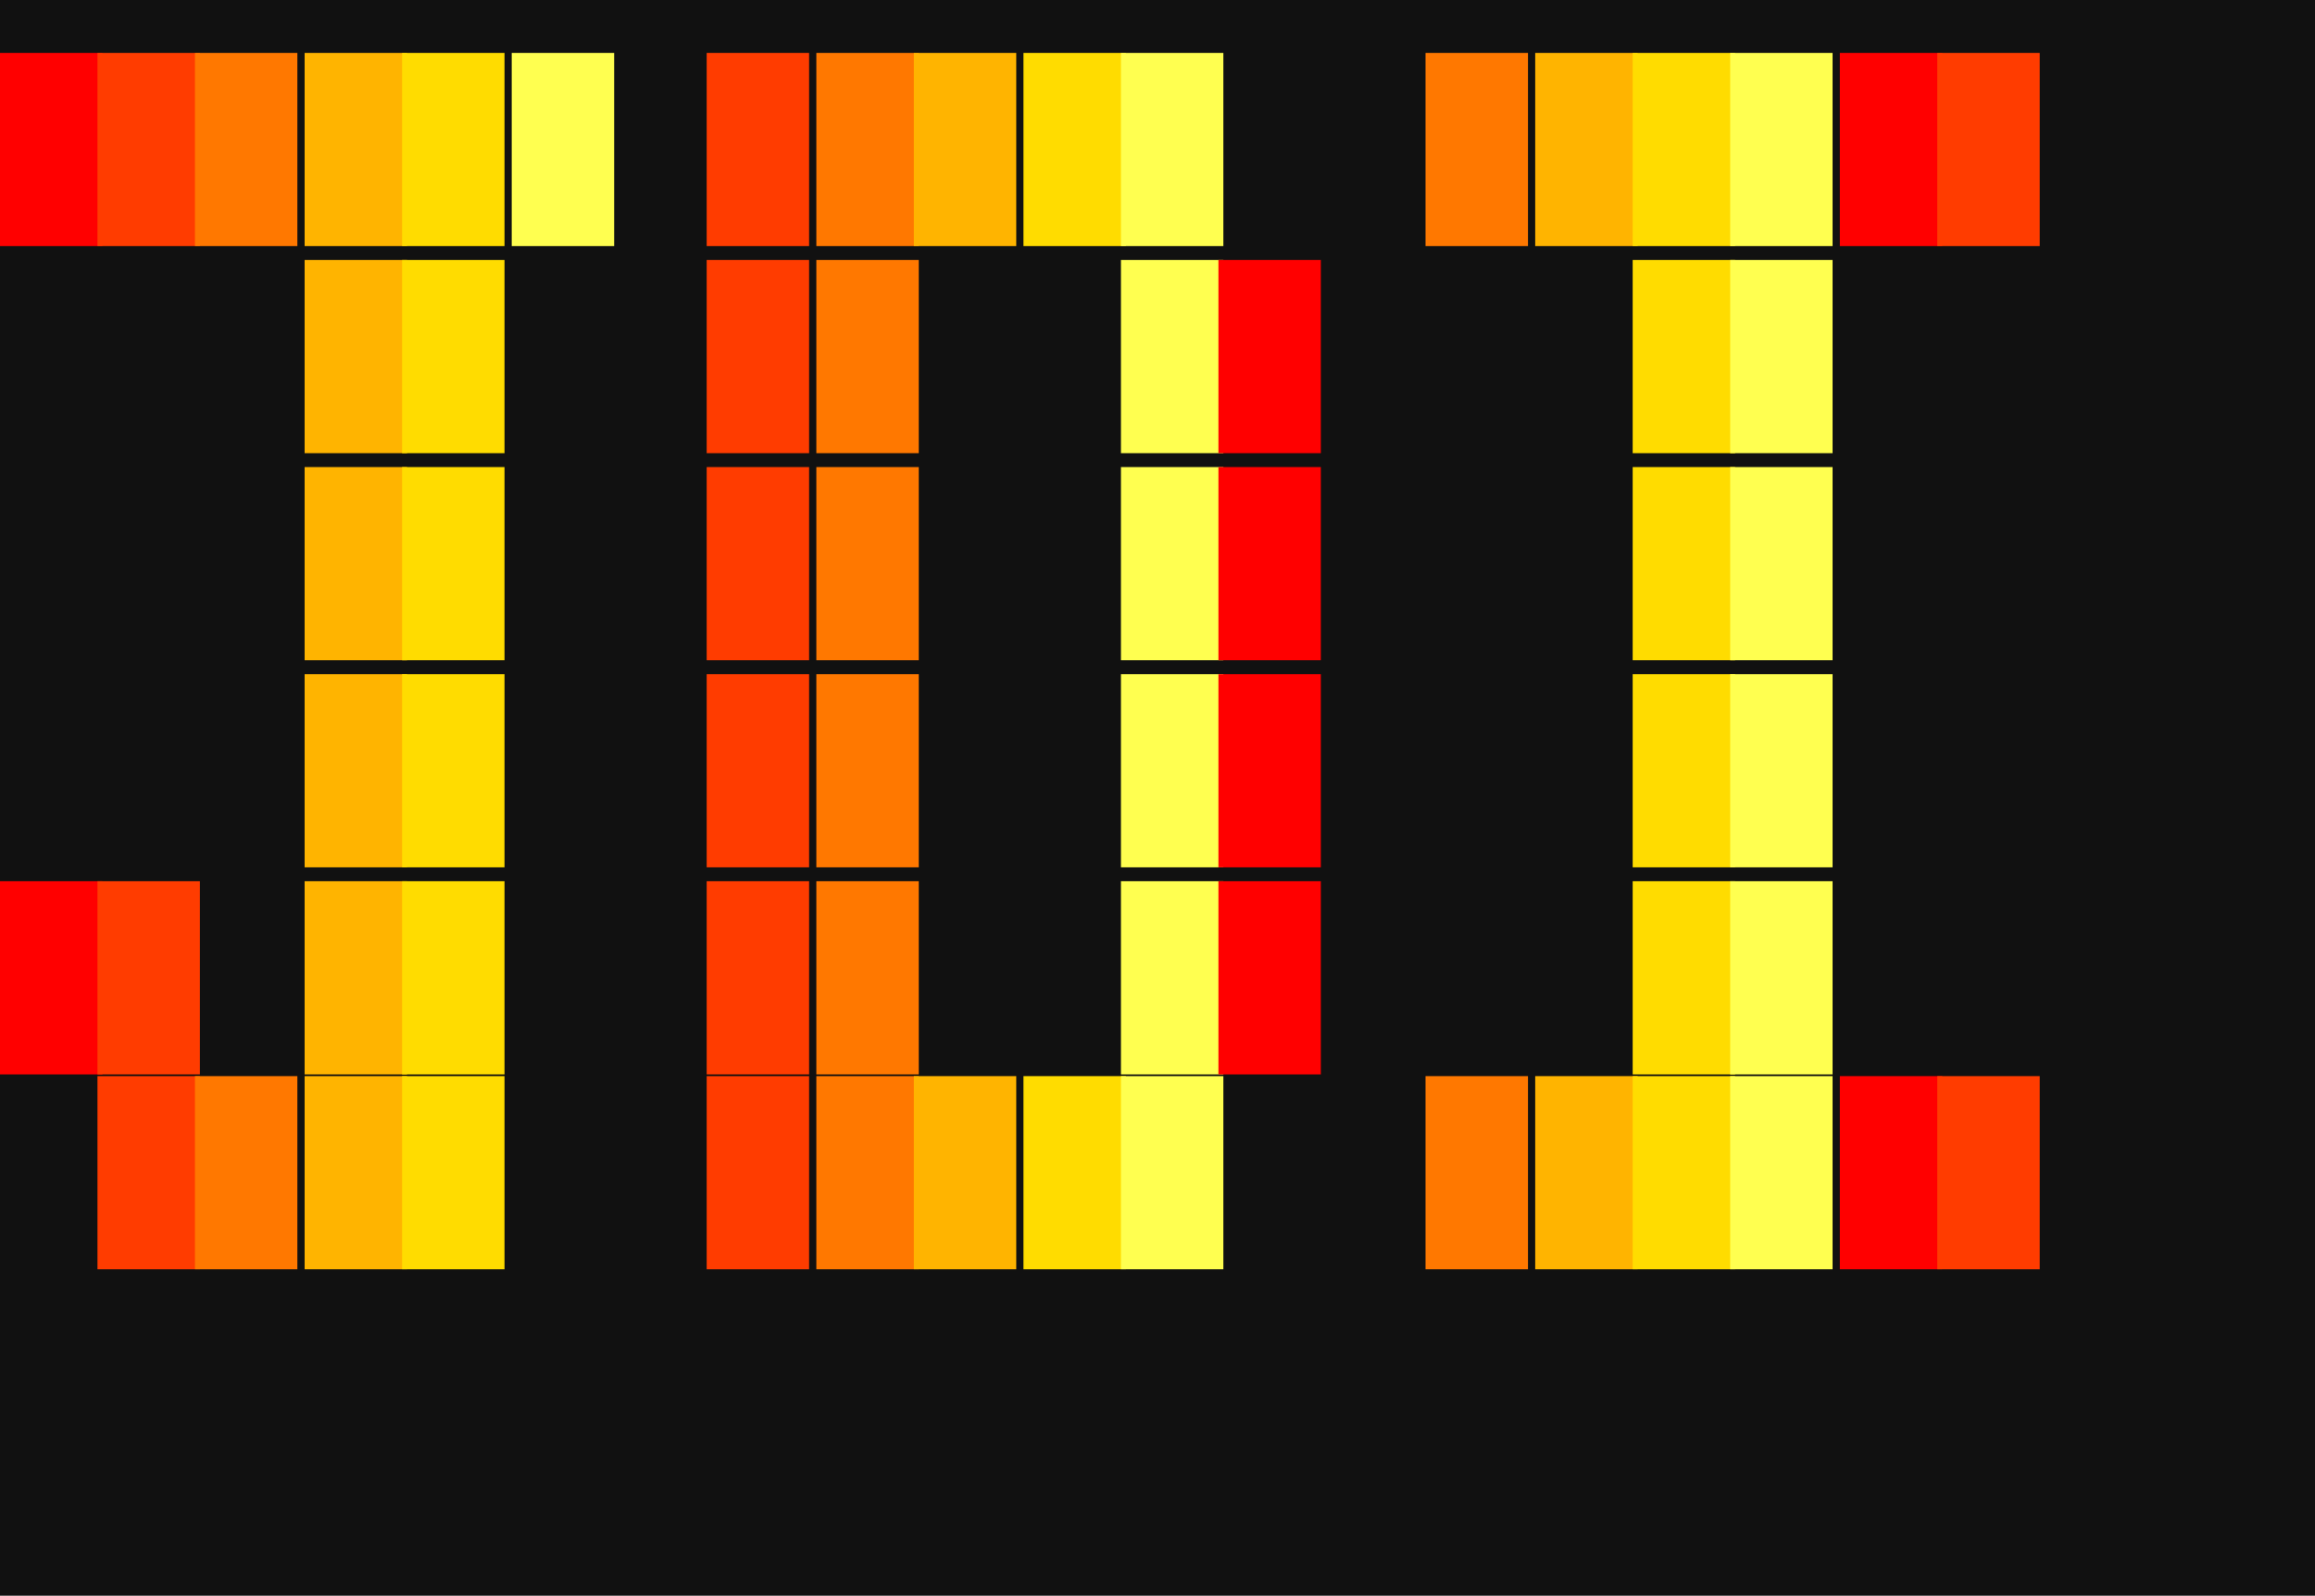
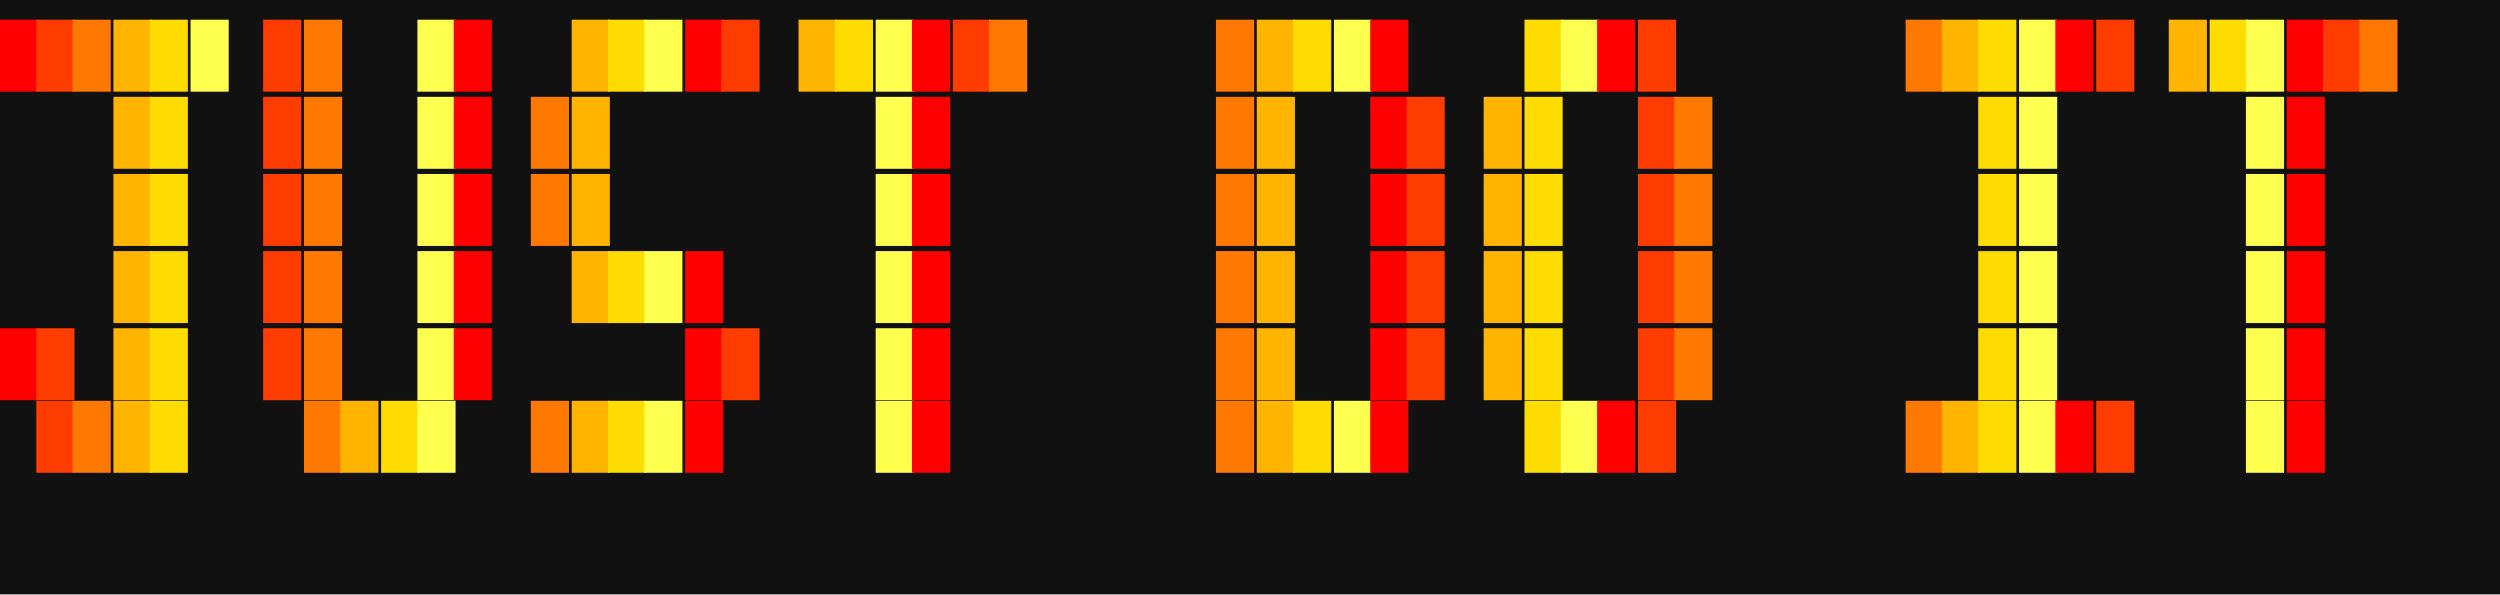
- <svg xmlns="http://www.w3.org/2000/svg" width="190" height="131">
-   <rect width="190" height="131" fill="#111111" />
+ <svg xmlns="http://www.w3.org/2000/svg" width="551" height="131">
+   <rect width="551" height="131" fill="#111111" />
  <text x="0" y="16" fill="#ff0000" font-size="14" font-family="Courier New, Courier, monospace">█</text>
  <text x="8" y="16" fill="#ff3c00" font-size="14" font-family="Courier New, Courier, monospace">█</text>
  <text x="16" y="16" fill="#ff7800" font-size="14" font-family="Courier New, Courier, monospace">█</text>
  <text x="25" y="16" fill="#ffb400" font-size="14" font-family="Courier New, Courier, monospace">█</text>
  <text x="33" y="16" fill="#ffdc00" font-size="14" font-family="Courier New, Courier, monospace">█</text>
  <text x="42" y="16" fill="#ffff50" font-size="14" font-family="Courier New, Courier, monospace">█</text>
  <text x="58" y="16" fill="#ff3c00" font-size="14" font-family="Courier New, Courier, monospace">█</text>
  <text x="67" y="16" fill="#ff7800" font-size="14" font-family="Courier New, Courier, monospace">█</text>
-   <text x="75" y="16" fill="#ffb400" font-size="14" font-family="Courier New, Courier, monospace">█</text>
-   <text x="84" y="16" fill="#ffdc00" font-size="14" font-family="Courier New, Courier, monospace">█</text>
  <text x="92" y="16" fill="#ffff50" font-size="14" font-family="Courier New, Courier, monospace">█</text>
-   <text x="117" y="16" fill="#ff7800" font-size="14" font-family="Courier New, Courier, monospace">█</text>
+   <text x="100" y="16" fill="#ff0000" font-size="14" font-family="Courier New, Courier, monospace">█</text>
  <text x="126" y="16" fill="#ffb400" font-size="14" font-family="Courier New, Courier, monospace">█</text>
  <text x="134" y="16" fill="#ffdc00" font-size="14" font-family="Courier New, Courier, monospace">█</text>
  <text x="142" y="16" fill="#ffff50" font-size="14" font-family="Courier New, Courier, monospace">█</text>
  <text x="151" y="16" fill="#ff0000" font-size="14" font-family="Courier New, Courier, monospace">█</text>
  <text x="159" y="16" fill="#ff3c00" font-size="14" font-family="Courier New, Courier, monospace">█</text>
+   <text x="176" y="16" fill="#ffb400" font-size="14" font-family="Courier New, Courier, monospace">█</text>
+   <text x="184" y="16" fill="#ffdc00" font-size="14" font-family="Courier New, Courier, monospace">█</text>
+   <text x="193" y="16" fill="#ffff50" font-size="14" font-family="Courier New, Courier, monospace">█</text>
+   <text x="201" y="16" fill="#ff0000" font-size="14" font-family="Courier New, Courier, monospace">█</text>
+   <text x="210" y="16" fill="#ff3c00" font-size="14" font-family="Courier New, Courier, monospace">█</text>
+   <text x="218" y="16" fill="#ff7800" font-size="14" font-family="Courier New, Courier, monospace">█</text>
+   <text x="268" y="16" fill="#ff7800" font-size="14" font-family="Courier New, Courier, monospace">█</text>
+   <text x="277" y="16" fill="#ffb400" font-size="14" font-family="Courier New, Courier, monospace">█</text>
+   <text x="285" y="16" fill="#ffdc00" font-size="14" font-family="Courier New, Courier, monospace">█</text>
+   <text x="294" y="16" fill="#ffff50" font-size="14" font-family="Courier New, Courier, monospace">█</text>
+   <text x="302" y="16" fill="#ff0000" font-size="14" font-family="Courier New, Courier, monospace">█</text>
+   <text x="336" y="16" fill="#ffdc00" font-size="14" font-family="Courier New, Courier, monospace">█</text>
+   <text x="344" y="16" fill="#ffff50" font-size="14" font-family="Courier New, Courier, monospace">█</text>
+   <text x="352" y="16" fill="#ff0000" font-size="14" font-family="Courier New, Courier, monospace">█</text>
+   <text x="361" y="16" fill="#ff3c00" font-size="14" font-family="Courier New, Courier, monospace">█</text>
+   <text x="420" y="16" fill="#ff7800" font-size="14" font-family="Courier New, Courier, monospace">█</text>
+   <text x="428" y="16" fill="#ffb400" font-size="14" font-family="Courier New, Courier, monospace">█</text>
+   <text x="436" y="16" fill="#ffdc00" font-size="14" font-family="Courier New, Courier, monospace">█</text>
+   <text x="445" y="16" fill="#ffff50" font-size="14" font-family="Courier New, Courier, monospace">█</text>
+   <text x="453" y="16" fill="#ff0000" font-size="14" font-family="Courier New, Courier, monospace">█</text>
+   <text x="462" y="16" fill="#ff3c00" font-size="14" font-family="Courier New, Courier, monospace">█</text>
+   <text x="478" y="16" fill="#ffb400" font-size="14" font-family="Courier New, Courier, monospace">█</text>
+   <text x="487" y="16" fill="#ffdc00" font-size="14" font-family="Courier New, Courier, monospace">█</text>
+   <text x="495" y="16" fill="#ffff50" font-size="14" font-family="Courier New, Courier, monospace">█</text>
+   <text x="504" y="16" fill="#ff0000" font-size="14" font-family="Courier New, Courier, monospace">█</text>
+   <text x="512" y="16" fill="#ff3c00" font-size="14" font-family="Courier New, Courier, monospace">█</text>
+   <text x="520" y="16" fill="#ff7800" font-size="14" font-family="Courier New, Courier, monospace">█</text>
  <text x="25" y="33" fill="#ffb400" font-size="14" font-family="Courier New, Courier, monospace">█</text>
  <text x="33" y="33" fill="#ffdc00" font-size="14" font-family="Courier New, Courier, monospace">█</text>
  <text x="58" y="33" fill="#ff3c00" font-size="14" font-family="Courier New, Courier, monospace">█</text>
  <text x="67" y="33" fill="#ff7800" font-size="14" font-family="Courier New, Courier, monospace">█</text>
  <text x="92" y="33" fill="#ffff50" font-size="14" font-family="Courier New, Courier, monospace">█</text>
  <text x="100" y="33" fill="#ff0000" font-size="14" font-family="Courier New, Courier, monospace">█</text>
-   <text x="134" y="33" fill="#ffdc00" font-size="14" font-family="Courier New, Courier, monospace">█</text>
-   <text x="142" y="33" fill="#ffff50" font-size="14" font-family="Courier New, Courier, monospace">█</text>
+   <text x="117" y="33" fill="#ff7800" font-size="14" font-family="Courier New, Courier, monospace">█</text>
+   <text x="126" y="33" fill="#ffb400" font-size="14" font-family="Courier New, Courier, monospace">█</text>
+   <text x="193" y="33" fill="#ffff50" font-size="14" font-family="Courier New, Courier, monospace">█</text>
+   <text x="201" y="33" fill="#ff0000" font-size="14" font-family="Courier New, Courier, monospace">█</text>
+   <text x="268" y="33" fill="#ff7800" font-size="14" font-family="Courier New, Courier, monospace">█</text>
+   <text x="277" y="33" fill="#ffb400" font-size="14" font-family="Courier New, Courier, monospace">█</text>
+   <text x="302" y="33" fill="#ff0000" font-size="14" font-family="Courier New, Courier, monospace">█</text>
+   <text x="310" y="33" fill="#ff3c00" font-size="14" font-family="Courier New, Courier, monospace">█</text>
+   <text x="327" y="33" fill="#ffb400" font-size="14" font-family="Courier New, Courier, monospace">█</text>
+   <text x="336" y="33" fill="#ffdc00" font-size="14" font-family="Courier New, Courier, monospace">█</text>
+   <text x="361" y="33" fill="#ff3c00" font-size="14" font-family="Courier New, Courier, monospace">█</text>
+   <text x="369" y="33" fill="#ff7800" font-size="14" font-family="Courier New, Courier, monospace">█</text>
+   <text x="436" y="33" fill="#ffdc00" font-size="14" font-family="Courier New, Courier, monospace">█</text>
+   <text x="445" y="33" fill="#ffff50" font-size="14" font-family="Courier New, Courier, monospace">█</text>
+   <text x="495" y="33" fill="#ffff50" font-size="14" font-family="Courier New, Courier, monospace">█</text>
+   <text x="504" y="33" fill="#ff0000" font-size="14" font-family="Courier New, Courier, monospace">█</text>
  <text x="25" y="50" fill="#ffb400" font-size="14" font-family="Courier New, Courier, monospace">█</text>
  <text x="33" y="50" fill="#ffdc00" font-size="14" font-family="Courier New, Courier, monospace">█</text>
  <text x="58" y="50" fill="#ff3c00" font-size="14" font-family="Courier New, Courier, monospace">█</text>
  <text x="67" y="50" fill="#ff7800" font-size="14" font-family="Courier New, Courier, monospace">█</text>
  <text x="92" y="50" fill="#ffff50" font-size="14" font-family="Courier New, Courier, monospace">█</text>
  <text x="100" y="50" fill="#ff0000" font-size="14" font-family="Courier New, Courier, monospace">█</text>
-   <text x="134" y="50" fill="#ffdc00" font-size="14" font-family="Courier New, Courier, monospace">█</text>
-   <text x="142" y="50" fill="#ffff50" font-size="14" font-family="Courier New, Courier, monospace">█</text>
+   <text x="117" y="50" fill="#ff7800" font-size="14" font-family="Courier New, Courier, monospace">█</text>
+   <text x="126" y="50" fill="#ffb400" font-size="14" font-family="Courier New, Courier, monospace">█</text>
+   <text x="193" y="50" fill="#ffff50" font-size="14" font-family="Courier New, Courier, monospace">█</text>
+   <text x="201" y="50" fill="#ff0000" font-size="14" font-family="Courier New, Courier, monospace">█</text>
+   <text x="268" y="50" fill="#ff7800" font-size="14" font-family="Courier New, Courier, monospace">█</text>
+   <text x="277" y="50" fill="#ffb400" font-size="14" font-family="Courier New, Courier, monospace">█</text>
+   <text x="302" y="50" fill="#ff0000" font-size="14" font-family="Courier New, Courier, monospace">█</text>
+   <text x="310" y="50" fill="#ff3c00" font-size="14" font-family="Courier New, Courier, monospace">█</text>
+   <text x="327" y="50" fill="#ffb400" font-size="14" font-family="Courier New, Courier, monospace">█</text>
+   <text x="336" y="50" fill="#ffdc00" font-size="14" font-family="Courier New, Courier, monospace">█</text>
+   <text x="361" y="50" fill="#ff3c00" font-size="14" font-family="Courier New, Courier, monospace">█</text>
+   <text x="369" y="50" fill="#ff7800" font-size="14" font-family="Courier New, Courier, monospace">█</text>
+   <text x="436" y="50" fill="#ffdc00" font-size="14" font-family="Courier New, Courier, monospace">█</text>
+   <text x="445" y="50" fill="#ffff50" font-size="14" font-family="Courier New, Courier, monospace">█</text>
+   <text x="495" y="50" fill="#ffff50" font-size="14" font-family="Courier New, Courier, monospace">█</text>
+   <text x="504" y="50" fill="#ff0000" font-size="14" font-family="Courier New, Courier, monospace">█</text>
  <text x="25" y="67" fill="#ffb400" font-size="14" font-family="Courier New, Courier, monospace">█</text>
  <text x="33" y="67" fill="#ffdc00" font-size="14" font-family="Courier New, Courier, monospace">█</text>
  <text x="58" y="67" fill="#ff3c00" font-size="14" font-family="Courier New, Courier, monospace">█</text>
  <text x="67" y="67" fill="#ff7800" font-size="14" font-family="Courier New, Courier, monospace">█</text>
  <text x="92" y="67" fill="#ffff50" font-size="14" font-family="Courier New, Courier, monospace">█</text>
  <text x="100" y="67" fill="#ff0000" font-size="14" font-family="Courier New, Courier, monospace">█</text>
+   <text x="126" y="67" fill="#ffb400" font-size="14" font-family="Courier New, Courier, monospace">█</text>
  <text x="134" y="67" fill="#ffdc00" font-size="14" font-family="Courier New, Courier, monospace">█</text>
  <text x="142" y="67" fill="#ffff50" font-size="14" font-family="Courier New, Courier, monospace">█</text>
+   <text x="151" y="67" fill="#ff0000" font-size="14" font-family="Courier New, Courier, monospace">█</text>
+   <text x="193" y="67" fill="#ffff50" font-size="14" font-family="Courier New, Courier, monospace">█</text>
+   <text x="201" y="67" fill="#ff0000" font-size="14" font-family="Courier New, Courier, monospace">█</text>
+   <text x="268" y="67" fill="#ff7800" font-size="14" font-family="Courier New, Courier, monospace">█</text>
+   <text x="277" y="67" fill="#ffb400" font-size="14" font-family="Courier New, Courier, monospace">█</text>
+   <text x="302" y="67" fill="#ff0000" font-size="14" font-family="Courier New, Courier, monospace">█</text>
+   <text x="310" y="67" fill="#ff3c00" font-size="14" font-family="Courier New, Courier, monospace">█</text>
+   <text x="327" y="67" fill="#ffb400" font-size="14" font-family="Courier New, Courier, monospace">█</text>
+   <text x="336" y="67" fill="#ffdc00" font-size="14" font-family="Courier New, Courier, monospace">█</text>
+   <text x="361" y="67" fill="#ff3c00" font-size="14" font-family="Courier New, Courier, monospace">█</text>
+   <text x="369" y="67" fill="#ff7800" font-size="14" font-family="Courier New, Courier, monospace">█</text>
+   <text x="436" y="67" fill="#ffdc00" font-size="14" font-family="Courier New, Courier, monospace">█</text>
+   <text x="445" y="67" fill="#ffff50" font-size="14" font-family="Courier New, Courier, monospace">█</text>
+   <text x="495" y="67" fill="#ffff50" font-size="14" font-family="Courier New, Courier, monospace">█</text>
+   <text x="504" y="67" fill="#ff0000" font-size="14" font-family="Courier New, Courier, monospace">█</text>
  <text x="0" y="84" fill="#ff0000" font-size="14" font-family="Courier New, Courier, monospace">█</text>
  <text x="8" y="84" fill="#ff3c00" font-size="14" font-family="Courier New, Courier, monospace">█</text>
  <text x="25" y="84" fill="#ffb400" font-size="14" font-family="Courier New, Courier, monospace">█</text>
  <text x="33" y="84" fill="#ffdc00" font-size="14" font-family="Courier New, Courier, monospace">█</text>
  <text x="58" y="84" fill="#ff3c00" font-size="14" font-family="Courier New, Courier, monospace">█</text>
  <text x="67" y="84" fill="#ff7800" font-size="14" font-family="Courier New, Courier, monospace">█</text>
  <text x="92" y="84" fill="#ffff50" font-size="14" font-family="Courier New, Courier, monospace">█</text>
  <text x="100" y="84" fill="#ff0000" font-size="14" font-family="Courier New, Courier, monospace">█</text>
-   <text x="134" y="84" fill="#ffdc00" font-size="14" font-family="Courier New, Courier, monospace">█</text>
-   <text x="142" y="84" fill="#ffff50" font-size="14" font-family="Courier New, Courier, monospace">█</text>
+   <text x="151" y="84" fill="#ff0000" font-size="14" font-family="Courier New, Courier, monospace">█</text>
+   <text x="159" y="84" fill="#ff3c00" font-size="14" font-family="Courier New, Courier, monospace">█</text>
+   <text x="193" y="84" fill="#ffff50" font-size="14" font-family="Courier New, Courier, monospace">█</text>
+   <text x="201" y="84" fill="#ff0000" font-size="14" font-family="Courier New, Courier, monospace">█</text>
+   <text x="268" y="84" fill="#ff7800" font-size="14" font-family="Courier New, Courier, monospace">█</text>
+   <text x="277" y="84" fill="#ffb400" font-size="14" font-family="Courier New, Courier, monospace">█</text>
+   <text x="302" y="84" fill="#ff0000" font-size="14" font-family="Courier New, Courier, monospace">█</text>
+   <text x="310" y="84" fill="#ff3c00" font-size="14" font-family="Courier New, Courier, monospace">█</text>
+   <text x="327" y="84" fill="#ffb400" font-size="14" font-family="Courier New, Courier, monospace">█</text>
+   <text x="336" y="84" fill="#ffdc00" font-size="14" font-family="Courier New, Courier, monospace">█</text>
+   <text x="361" y="84" fill="#ff3c00" font-size="14" font-family="Courier New, Courier, monospace">█</text>
+   <text x="369" y="84" fill="#ff7800" font-size="14" font-family="Courier New, Courier, monospace">█</text>
+   <text x="436" y="84" fill="#ffdc00" font-size="14" font-family="Courier New, Courier, monospace">█</text>
+   <text x="445" y="84" fill="#ffff50" font-size="14" font-family="Courier New, Courier, monospace">█</text>
+   <text x="495" y="84" fill="#ffff50" font-size="14" font-family="Courier New, Courier, monospace">█</text>
+   <text x="504" y="84" fill="#ff0000" font-size="14" font-family="Courier New, Courier, monospace">█</text>
  <text x="8" y="100" fill="#ff3c00" font-size="14" font-family="Courier New, Courier, monospace">█</text>
  <text x="16" y="100" fill="#ff7800" font-size="14" font-family="Courier New, Courier, monospace">█</text>
  <text x="25" y="100" fill="#ffb400" font-size="14" font-family="Courier New, Courier, monospace">█</text>
  <text x="33" y="100" fill="#ffdc00" font-size="14" font-family="Courier New, Courier, monospace">█</text>
-   <text x="58" y="100" fill="#ff3c00" font-size="14" font-family="Courier New, Courier, monospace">█</text>
  <text x="67" y="100" fill="#ff7800" font-size="14" font-family="Courier New, Courier, monospace">█</text>
  <text x="75" y="100" fill="#ffb400" font-size="14" font-family="Courier New, Courier, monospace">█</text>
  <text x="84" y="100" fill="#ffdc00" font-size="14" font-family="Courier New, Courier, monospace">█</text>
  <text x="92" y="100" fill="#ffff50" font-size="14" font-family="Courier New, Courier, monospace">█</text>
  <text x="117" y="100" fill="#ff7800" font-size="14" font-family="Courier New, Courier, monospace">█</text>
  <text x="126" y="100" fill="#ffb400" font-size="14" font-family="Courier New, Courier, monospace">█</text>
  <text x="134" y="100" fill="#ffdc00" font-size="14" font-family="Courier New, Courier, monospace">█</text>
  <text x="142" y="100" fill="#ffff50" font-size="14" font-family="Courier New, Courier, monospace">█</text>
  <text x="151" y="100" fill="#ff0000" font-size="14" font-family="Courier New, Courier, monospace">█</text>
-   <text x="159" y="100" fill="#ff3c00" font-size="14" font-family="Courier New, Courier, monospace">█</text>
+   <text x="193" y="100" fill="#ffff50" font-size="14" font-family="Courier New, Courier, monospace">█</text>
+   <text x="201" y="100" fill="#ff0000" font-size="14" font-family="Courier New, Courier, monospace">█</text>
+   <text x="268" y="100" fill="#ff7800" font-size="14" font-family="Courier New, Courier, monospace">█</text>
+   <text x="277" y="100" fill="#ffb400" font-size="14" font-family="Courier New, Courier, monospace">█</text>
+   <text x="285" y="100" fill="#ffdc00" font-size="14" font-family="Courier New, Courier, monospace">█</text>
+   <text x="294" y="100" fill="#ffff50" font-size="14" font-family="Courier New, Courier, monospace">█</text>
+   <text x="302" y="100" fill="#ff0000" font-size="14" font-family="Courier New, Courier, monospace">█</text>
+   <text x="336" y="100" fill="#ffdc00" font-size="14" font-family="Courier New, Courier, monospace">█</text>
+   <text x="344" y="100" fill="#ffff50" font-size="14" font-family="Courier New, Courier, monospace">█</text>
+   <text x="352" y="100" fill="#ff0000" font-size="14" font-family="Courier New, Courier, monospace">█</text>
+   <text x="361" y="100" fill="#ff3c00" font-size="14" font-family="Courier New, Courier, monospace">█</text>
+   <text x="420" y="100" fill="#ff7800" font-size="14" font-family="Courier New, Courier, monospace">█</text>
+   <text x="428" y="100" fill="#ffb400" font-size="14" font-family="Courier New, Courier, monospace">█</text>
+   <text x="436" y="100" fill="#ffdc00" font-size="14" font-family="Courier New, Courier, monospace">█</text>
+   <text x="445" y="100" fill="#ffff50" font-size="14" font-family="Courier New, Courier, monospace">█</text>
+   <text x="453" y="100" fill="#ff0000" font-size="14" font-family="Courier New, Courier, monospace">█</text>
+   <text x="462" y="100" fill="#ff3c00" font-size="14" font-family="Courier New, Courier, monospace">█</text>
+   <text x="495" y="100" fill="#ffff50" font-size="14" font-family="Courier New, Courier, monospace">█</text>
+   <text x="504" y="100" fill="#ff0000" font-size="14" font-family="Courier New, Courier, monospace">█</text>
</svg>
